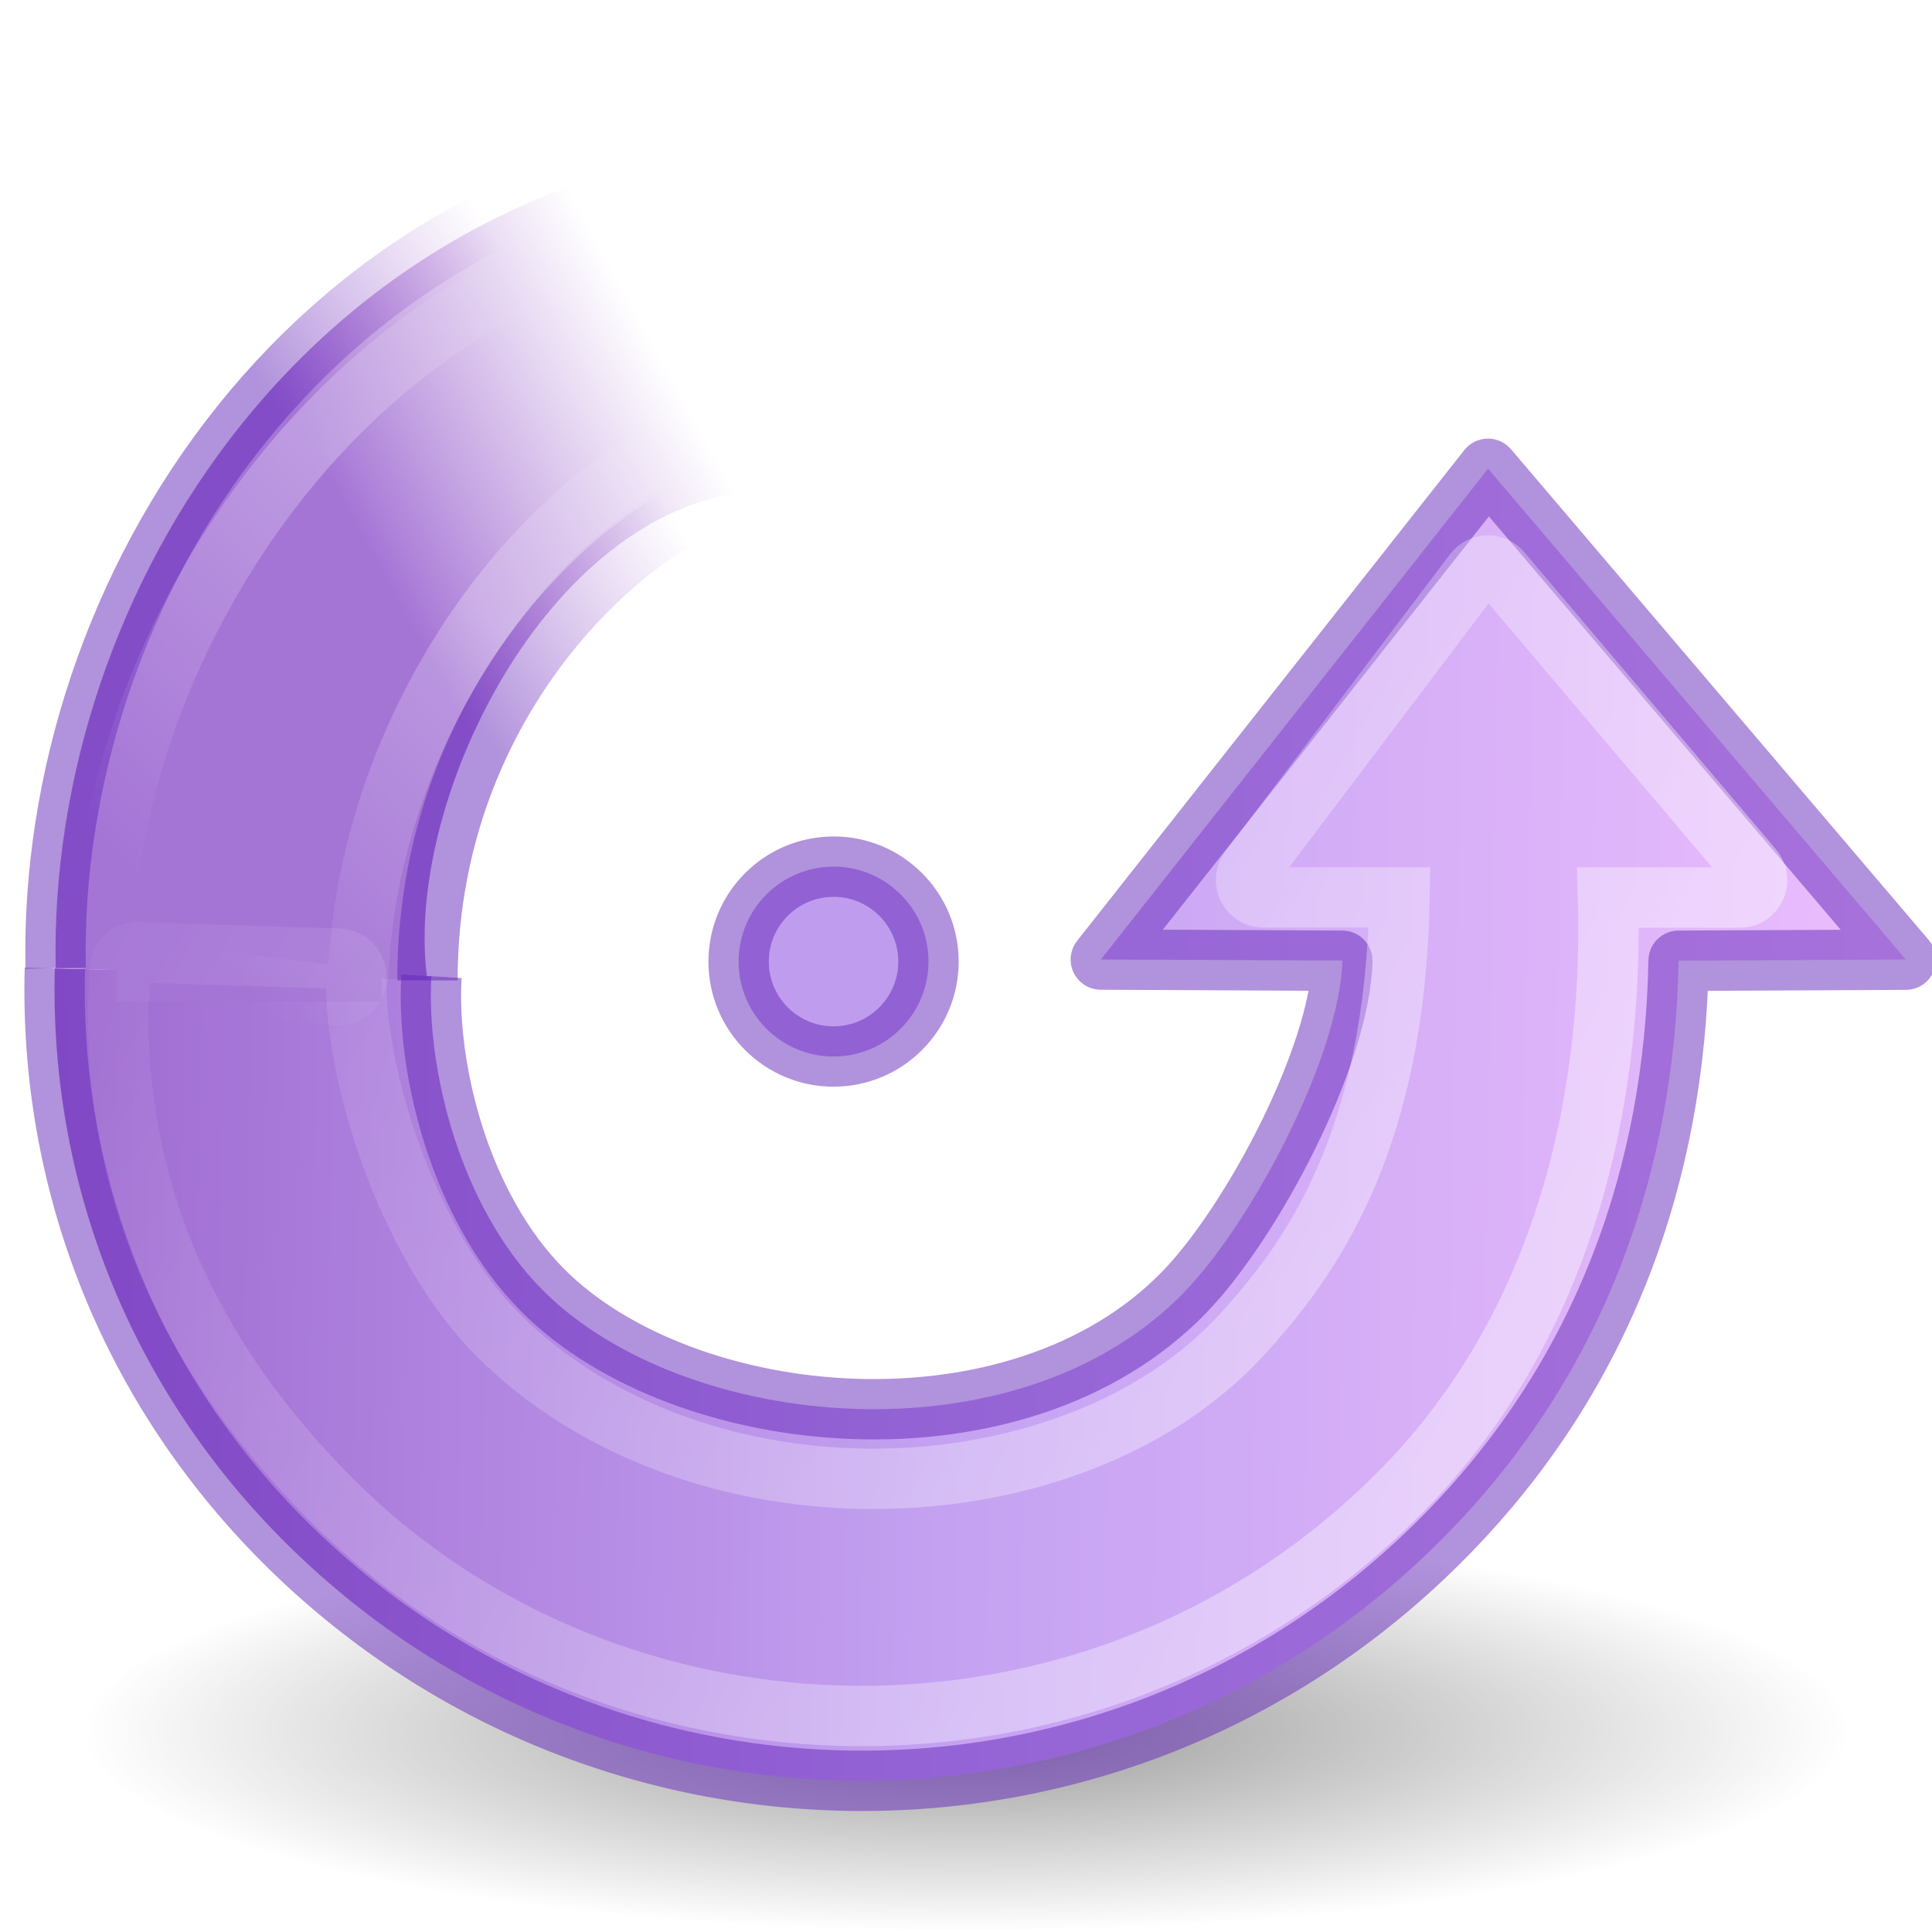
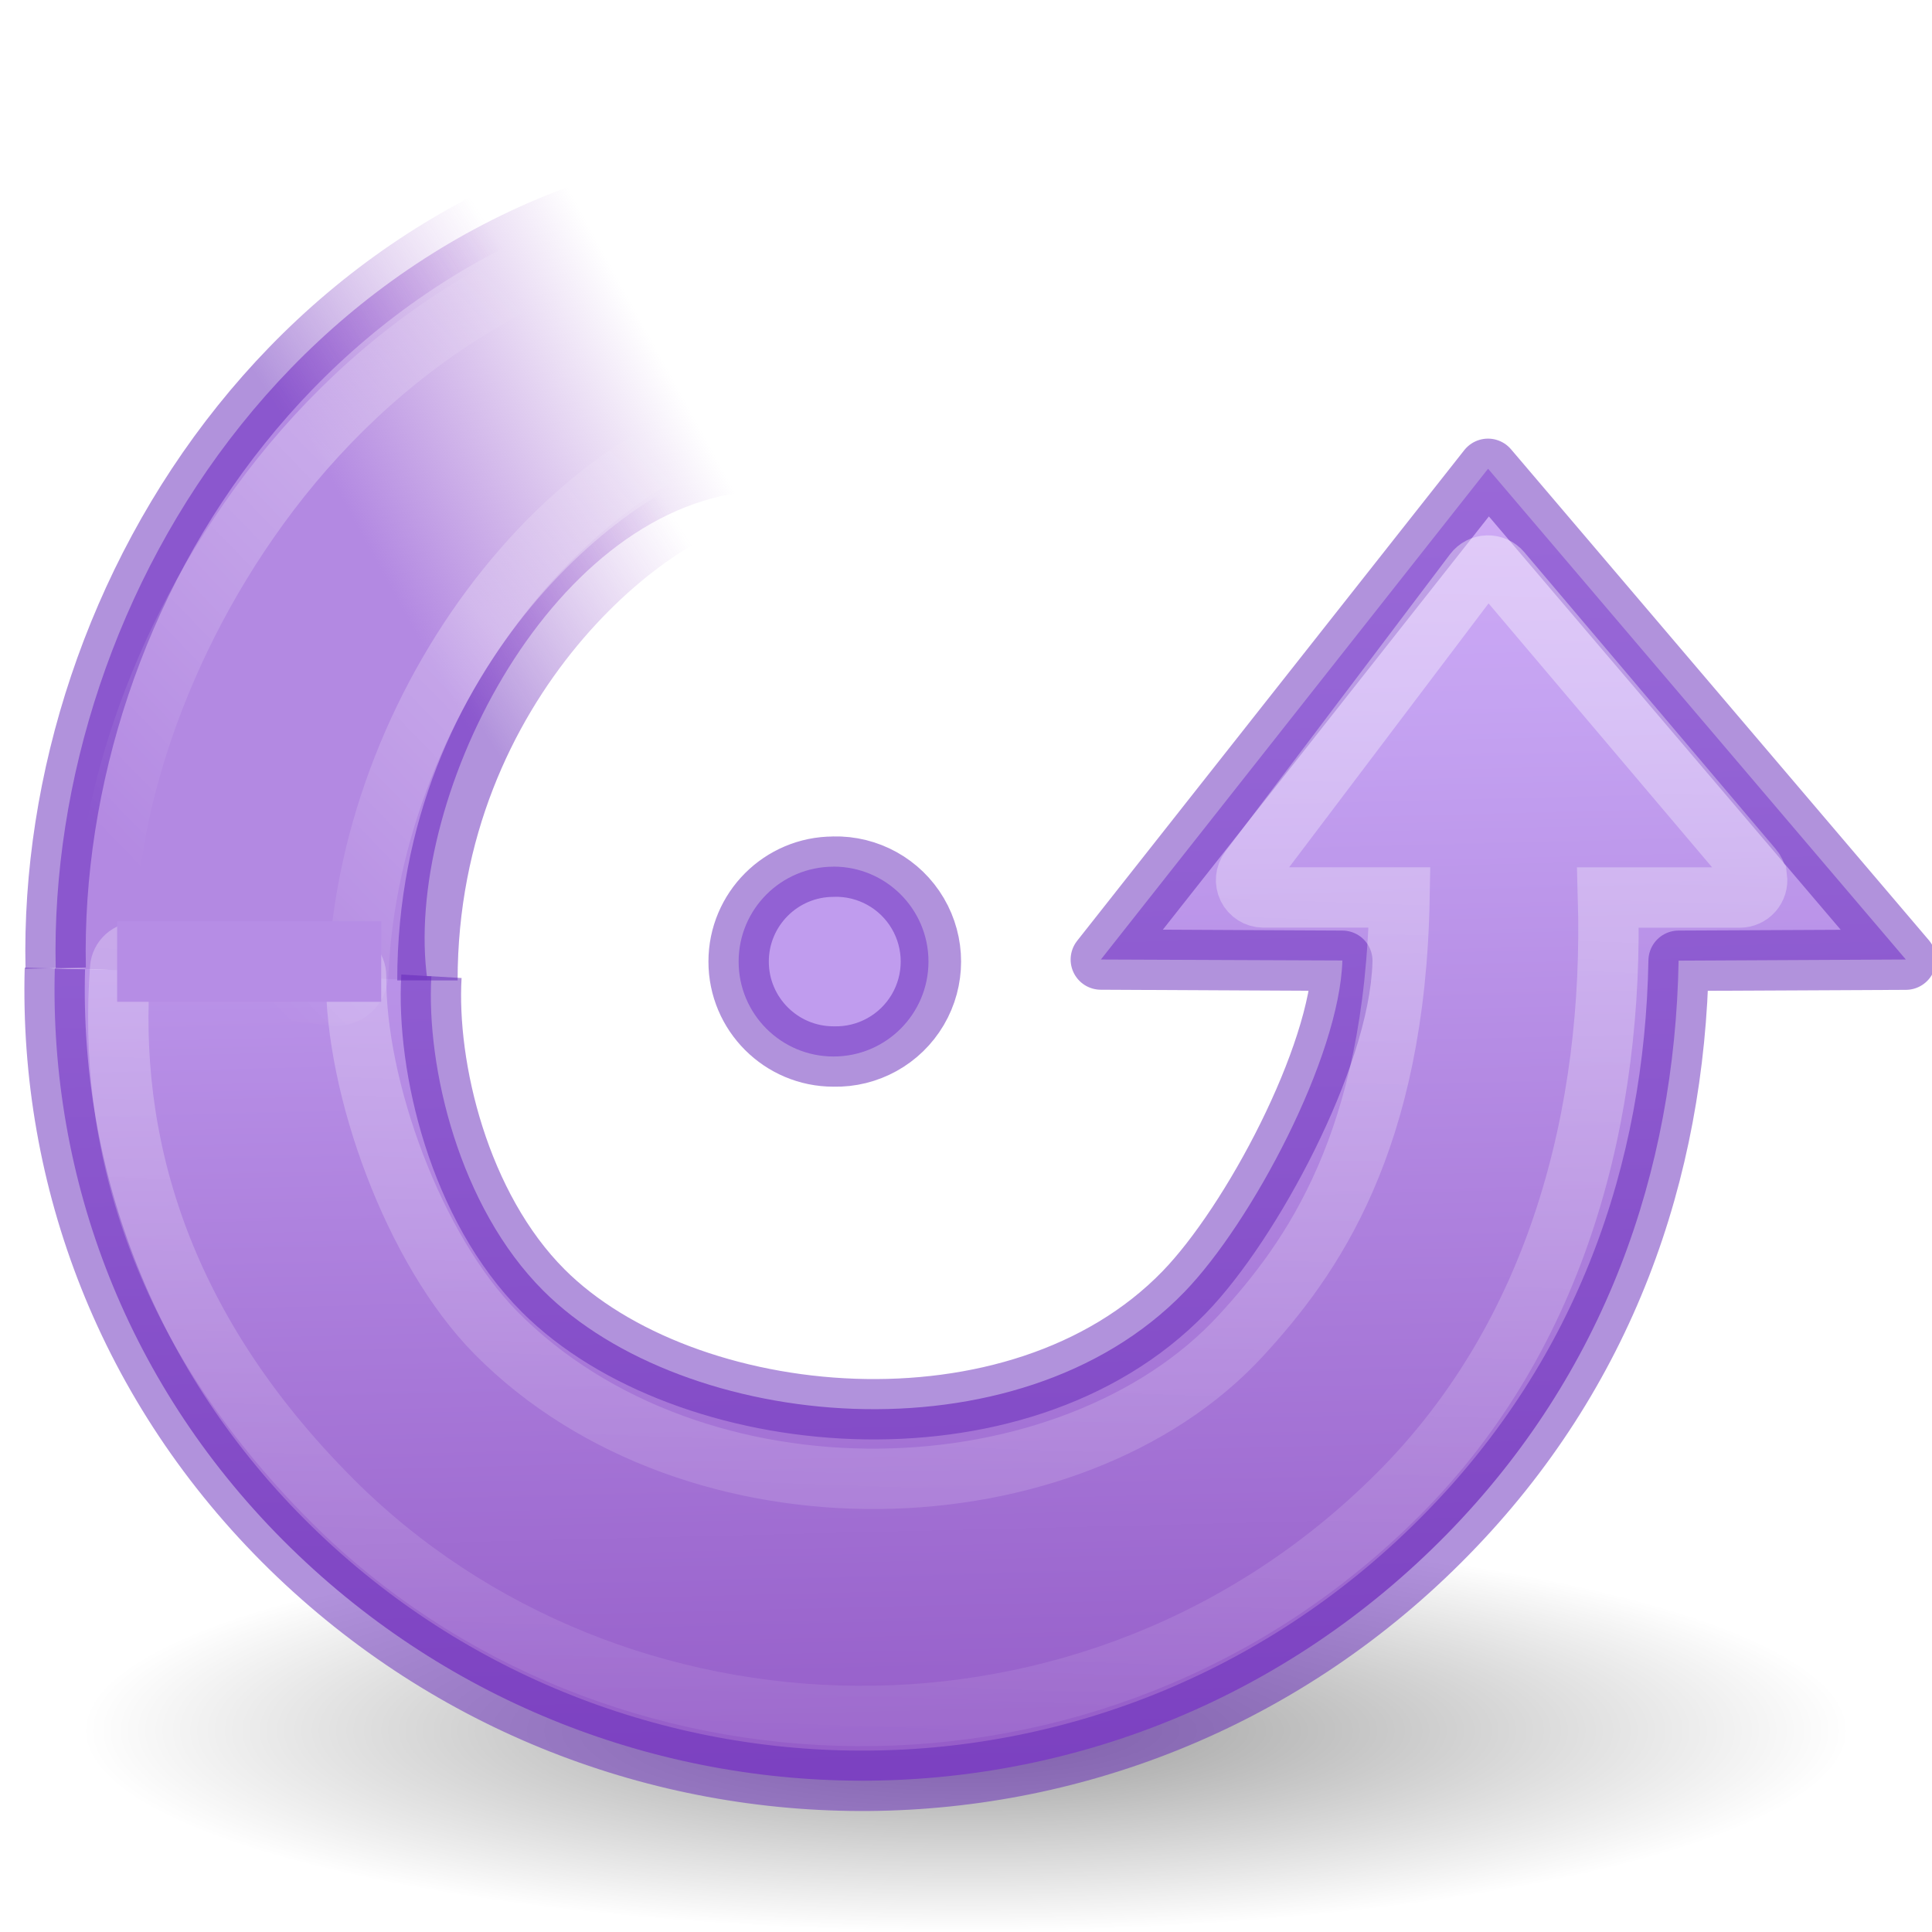
<svg xmlns="http://www.w3.org/2000/svg" height="32" width="32">
  <radialGradient id="a" cx="62.625" cy="4.625" gradientTransform="matrix(0 1.38037 -.31373 0 5.52 -70.212)" gradientUnits="userSpaceOnUse" r="10.625">
    <stop offset="0" />
    <stop offset="1" stop-opacity="0" />
  </radialGradient>
-   <linearGradient id="c" gradientTransform="matrix(-.5098 .0307 .03 .5 22.774 8.506)" gradientUnits="userSpaceOnUse" x1="31.226" x2="34.966" y1="34.601" y2="26.843">
-     <stop offset="0" stop-color="#a575d6" />
+   <linearGradient id="b" gradientTransform="matrix(-.5098 .0307 .03 .5 22.774 8.506)" gradientUnits="userSpaceOnUse" x1="31.226" x2="34.966" y1="34.601" y2="26.843">
+     <stop offset="0" stop-color="#b389e2" />
    <stop offset="1" stop-color="#b483d5" stop-opacity="0" />
  </linearGradient>
-   <linearGradient id="e" gradientTransform="rotate(-135 18.564 5.386) scale(.4874 -.478)" gradientUnits="userSpaceOnUse" x1="32.326" x2="22.245" y1="5.02" y2="43.366">
+   <linearGradient id="c" gradientTransform="matrix(-.3446438 -.3446438 -.337997 .337997 27.88225 22.32121)" gradientUnits="userSpaceOnUse" x1="37.542" x2="8.474" y1="27.785" y2="1.24">
    <stop offset="0" stop-color="#fff" />
    <stop offset="1" stop-color="#fff" stop-opacity="0" />
  </linearGradient>
-   <linearGradient id="f" gradientTransform="matrix(-.4865 .0293 .0287 .4773 22.716 9.963)" gradientUnits="userSpaceOnUse" x1="28.117" x2="39.686" y1="41.674" y2="28.505">
+   <linearGradient id="d" gradientTransform="matrix(-.4865 .0293 .0287 .4773 22.716 9.963)" gradientUnits="userSpaceOnUse" x1="28.117" x2="39.686" y1="41.674" y2="28.505">
    <stop offset="0" stop-color="#fff" stop-opacity="0" />
    <stop offset=".631" stop-color="#fff" stop-opacity=".275" />
    <stop offset="1" stop-color="#fff" stop-opacity="0" />
  </linearGradient>
-   <linearGradient id="d" gradientTransform="matrix(-.5098 .0307 .03 .5 22.774 8.506)" gradientUnits="userSpaceOnUse" x1="33.687" x2="37.04" y1="35.774" y2="29.857">
+   <linearGradient id="e" gradientTransform="matrix(-.5098 .0307 .03 .5 22.774 8.506)" gradientUnits="userSpaceOnUse" x1="33.687" x2="37.04" y1="35.774" y2="29.857">
    <stop offset="0" stop-color="#6326b9" />
    <stop offset="1" stop-color="#903fc4" stop-opacity="0" />
  </linearGradient>
-   <linearGradient id="b" gradientTransform="rotate(-135 18.564 5.386) scale(.4874 -.478)" gradientUnits="userSpaceOnUse" x1="39.401" x2="-33.299" y1="-5.302" y2="68.803">
+   <linearGradient id="f" gradientTransform="matrix(-.3446438 -.3446438 -.337997 .337997 27.88225 22.32121)" gradientUnits="userSpaceOnUse" x1="43.783" x2="-22.24" y1="48.1" y2="-19.916">
    <stop offset="0" stop-color="#f0c1ff" />
    <stop offset=".262" stop-color="#c5a3f2" />
    <stop offset=".705" stop-color="#7a36b1" />
    <stop offset="1" stop-color="#4c2d81" />
  </linearGradient>
-   <path d="M4.066 30.9a3.333 14.666 0 0 1 0-29.332 3.333 14.666 0 1 1 0 29.332z" opacity=".4" fill="url(#a)" fill-rule="evenodd" transform="matrix(0 -1 -1 0 32.234 32.733)" />
-   <path d="M11.698 26.817c1.13.065 2.86-.344 3.906-1.39 1.748-1.748 2.16-5.888.018-7.963-.867-.84-2.925-1.93-4.12-1.964l-.012 3-6.097-4.81L11.49 8.5l.014 2.823c2.63.048 5.122.92 7.12 2.874 4.063 3.977 4.057 10.397.174 14.368-1.985 2.03-4.586 3-7.197 2.93" transform="matrix(0 1.3333 -1.3333 0 42.9 .573)" fill="url(#b)" />
-   <path d="M11.597 31.484c-4.64.102-9.934-3.18-10.288-9.2l4.366.576c.245 2.53 3.88 4.316 6.073 4.006" transform="matrix(0 1.3333 -1.3333 0 42.9 .573)" fill="url(#c)" />
-   <path d="M6.314 16.593V15.26H1.94v1.333z" fill="#a575d6" />
-   <path d="M13.806 14.355a1.572 1.572 0 0 0 0 3.144 1.572 1.572 0 1 0 0-3.145z" fill="#c09cee" />
+   <path d="m4.066 30.9a3.333 14.666 0 0 1 0-29.332 3.333 14.666 0 1 1 0 29.332z" fill="url(#a)" fill-rule="evenodd" opacity=".4" transform="matrix(0 -1 -1 0 32.234 32.733)" />
+   <path d="m11.698 26.817c1.13.065 2.86-.344 3.906-1.39 1.748-1.748 2.16-5.888.018-7.963-.867-.84-2.925-1.93-4.12-1.964l-.012 3-6.097-4.81 6.097-5.19.014 2.823c2.63.048 5.122.92 7.12 2.874 4.063 3.977 4.057 10.397.174 14.368-1.985 2.03-4.586 3-7.197 2.93" fill="url(#f)" transform="matrix(0 1.3333 -1.3333 0 42.9 .573)" />
+   <path d="m11.597 31.484c-4.64.102-9.934-3.18-10.288-9.2l4.366.576c.245 2.53 3.88 4.316 6.073 4.006" fill="url(#b)" transform="matrix(0 1.3333 -1.3333 0 42.9 .573)" />
+   <path d="m13.806 14.355a1.572 1.572 0 0 0 0 3.144 1.572 1.572 0 1 0 0-3.145z" fill="#c09cee" />
  <g fill="none">
-     <path d="M7.146 16.17c-.088 1.506.457 3.814 1.853 5.21 2.33 2.33 7.85 2.878 10.616.023 1.12-1.155 2.575-3.9 2.618-5.49l-4-.02 6.413-8.128 6.92 8.13-3.763.018c-.064 3.507-1.226 6.83-3.833 9.492-5.3 5.42-13.86 5.41-19.156.234-2.708-2.65-4-6.116-3.905-9.598" opacity=".5" stroke="#6326b9" stroke-linejoin="round" />
-     <path d="M11.597 31.484c-4.64.102-9.934-3.18-10.288-9.2l4.366.576C5.786 24 8 26.866 11.75 26.866" transform="matrix(0 1.3333 -1.3333 0 42.9 .573)" opacity=".5" stroke="url(#d)" stroke-width=".75" />
-     <path d="M10.473 10.352a.216.216 0 0 0-.112.05l-3.69 3.125a.216.216 0 0 0 .01.336l3.692 2.79a.216.216 0 0 0 .346-.17V14.79c3.033.054 4.486 1.088 5.447 1.974 1.134 1.044 1.758 2.74 1.775 4.488.018 1.747-.57 3.532-1.81 4.76-1.043 1.03-3.06 1.752-4.434 1.74a.216.216 0 0 0-.216.207l-.082 2.5a.216.216 0 0 0 .2.224c2.096.157 4.425-.448 6.612-2.635 3.478-3.478 3.684-9.48-.076-13.24-1.998-2-4.76-2.684-7.415-2.608v-1.637a.216.216 0 0 0-.243-.214z" transform="matrix(0 1.3333 -1.3333 0 42.9 .573)" opacity=".4" stroke="url(#e)" stroke-width=".75" />
-     <path d="M4.357 21.896l-1.953.06a.276.276 0 0 0-.267.292c.187 3.11 1.808 5.318 3.715 6.705 1.906 1.387 4.08 1.98 5.513 1.89a.276.276 0 0 0 .256-.24l.318-2.572a.276.276 0 0 0-.262-.305c-1.766-.075-3.496-.795-4.796-1.84-1.3-1.042-2.16-2.4-2.24-3.73a.276.276 0 0 0-.283-.26z" transform="matrix(0 1.3333 -1.3333 0 42.9 .573)" stroke="url(#f)" stroke-width=".75" stroke-linejoin="round" />
-     <path d="M13.806 14.355a1.572 1.572 0 0 0 0 3.144 1.572 1.572 0 1 0 0-3.145z" opacity=".5" stroke="#6326b9" stroke-linejoin="round" />
+     <path d="m7.146 16.17c-.088 1.506.457 3.814 1.853 5.21 2.33 2.33 7.85 2.878 10.616.023 1.12-1.155 2.575-3.9 2.618-5.49l-4-.02 6.413-8.128 6.92 8.13-3.763.018c-.064 3.507-1.226 6.83-3.833 9.492-5.3 5.42-13.86 5.41-19.156.234-2.708-2.65-4-6.116-3.905-9.598" opacity=".5" stroke="#6326b9" stroke-linejoin="round" />
+     <g stroke-width=".75">
+       <path d="m11.597 31.484c-4.64.102-9.934-3.18-10.288-9.2l4.366.576c.111 1.14 2.325 4.006 6.075 4.006" opacity=".5" stroke="url(#e)" transform="matrix(0 1.3333 -1.3333 0 42.9 .573)" />
+       <path d="m10.473 10.352a.216.216 0 0 0 -.112.05l-3.69 3.125a.216.216 0 0 0 .01.336l3.692 2.79a.216.216 0 0 0 .346-.17v-1.693c3.033.054 4.486 1.088 5.447 1.974 1.134 1.044 1.758 2.74 1.775 4.488.018 1.747-.57 3.532-1.81 4.76-1.043 1.03-3.06 1.752-4.434 1.74a.216.216 0 0 0 -.216.207l-.082 2.5a.216.216 0 0 0 .2.224c2.096.157 4.425-.448 6.612-2.635 3.478-3.478 3.684-9.48-.076-13.24-1.998-2-4.76-2.684-7.415-2.608v-1.637a.216.216 0 0 0 -.243-.214z" opacity=".4" stroke="url(#c)" transform="matrix(0 1.3333 -1.3333 0 42.9 .573)" />
+       <path d="m4.357 21.896-1.953.06a.276.276 0 0 0 -.267.292c.187 3.11 1.808 5.318 3.715 6.705 1.906 1.387 4.08 1.98 5.513 1.89a.276.276 0 0 0 .256-.24l.318-2.572a.276.276 0 0 0 -.262-.305c-1.766-.075-3.496-.795-4.796-1.84-1.3-1.042-2.16-2.4-2.24-3.73a.276.276 0 0 0 -.283-.26z" stroke="url(#d)" stroke-linejoin="round" transform="matrix(0 1.3333 -1.3333 0 42.9 .573)" />
+     </g>
+     <path d="m13.806 14.355a1.572 1.572 0 0 0 0 3.144 1.573 1.573 0 1 0 0-3.145z" opacity=".5" stroke="#6326b9" stroke-linejoin="round" />
  </g>
+   <path d="m6.314 16.593v-1.333h-4.374v1.333z" fill="#b68de5" />
</svg>
